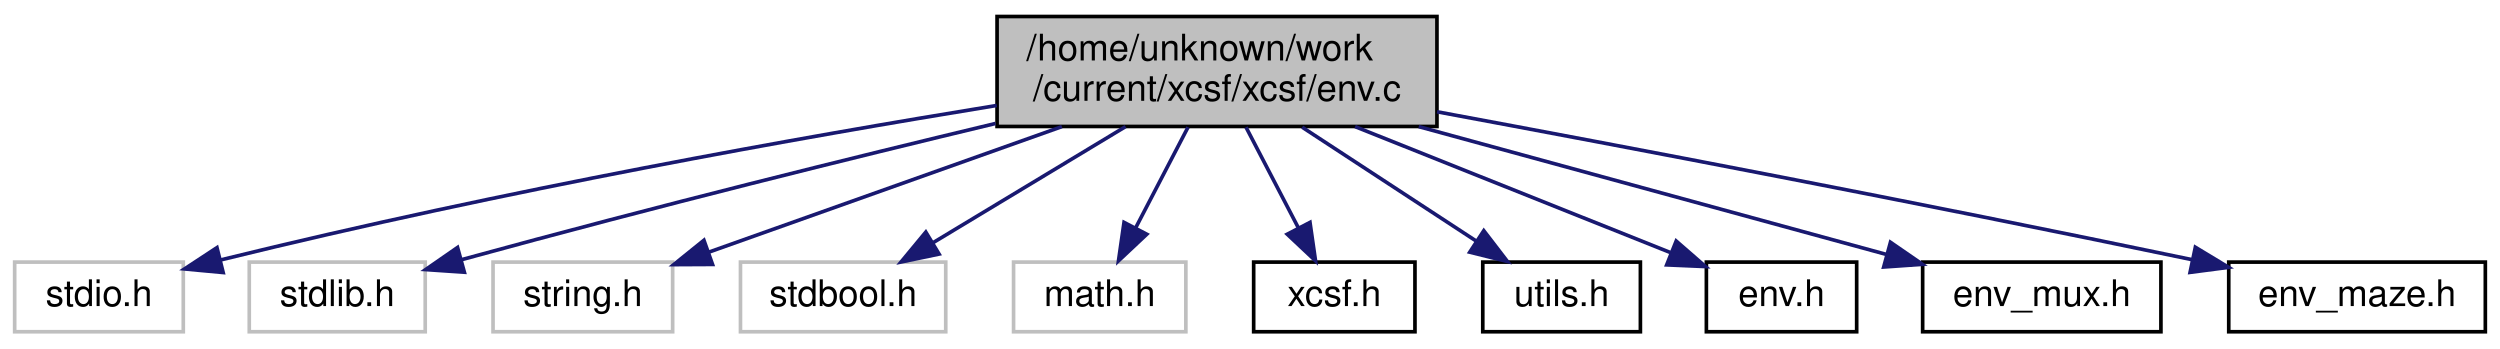
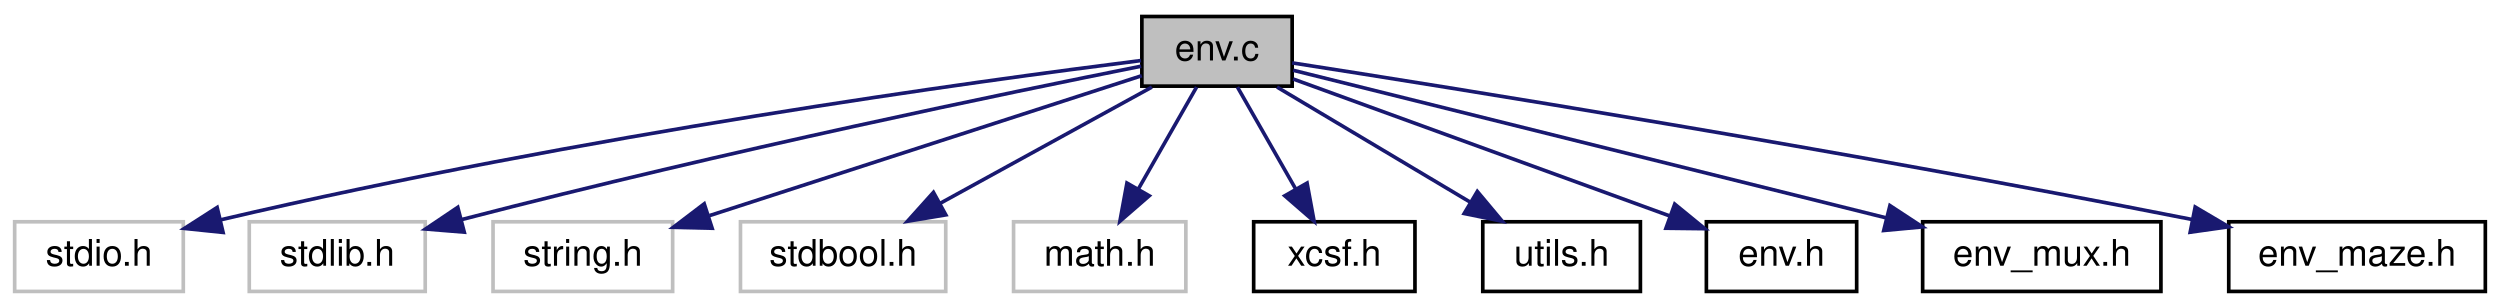
- <svg xmlns="http://www.w3.org/2000/svg" xmlns:xlink="http://www.w3.org/1999/xlink" width="682pt" height="95pt" viewBox="0.00 0.00 682.00 95.00">
-   <g id="graph0" class="graph" transform="scale(1 1) rotate(0) translate(4 91)">
+ <svg xmlns="http://www.w3.org/2000/svg" xmlns:xlink="http://www.w3.org/1999/xlink" width="682pt" height="84pt" viewBox="0.00 0.00 682.00 84.00">
+   <g id="graph0" class="graph" transform="scale(1 1) rotate(0) translate(4 80)">
    <g id="node1" class="node">
-       <polygon fill="#bfbfbf" stroke="#000000" points="268,-56.5 268,-86.5 388,-86.5 388,-56.5 268,-56.5" />
-       <text text-anchor="start" x="276" y="-74.5" font-family="Helvetica,sans-Serif" font-size="10.00" fill="#000000">/home/unknown/work</text>
-       <text text-anchor="middle" x="328" y="-63.5" font-family="Helvetica,sans-Serif" font-size="10.00" fill="#000000">/current/xcsf/xcsf/env.c</text>
+       <polygon fill="#bfbfbf" stroke="#000000" points="307.5,-56.5 307.5,-75.5 348.5,-75.5 348.5,-56.5 307.5,-56.5" />
+       <text text-anchor="middle" x="328" y="-63.5" font-family="Helvetica,sans-Serif" font-size="10.00" fill="#000000">env.c</text>
    </g>
    <g id="node2" class="node">
      <polygon fill="none" stroke="#bfbfbf" points="0,-.5 0,-19.5 46,-19.5 46,-.5 0,-.5" />
      <text text-anchor="middle" x="23" y="-7.5" font-family="Helvetica,sans-Serif" font-size="10.00" fill="#000000">stdio.h</text>
    </g>
    <g id="edge1" class="edge">
-       <path fill="none" stroke="#191970" d="M267.919,-62.233C214.593,-53.541 134.438,-39.335 56.337,-20.127" />
-       <polygon fill="#191970" stroke="#191970" points="56.879,-16.655 46.33,-17.635 55.188,-23.448 56.879,-16.655" />
+       <path fill="none" stroke="#191970" d="M307.259,-63.485C262.865,-57.896 155.257,-43.248 56.183,-20.036" />
+       <polygon fill="#191970" stroke="#191970" points="56.855,-16.598 46.317,-17.689 55.235,-23.408 56.855,-16.598" />
    </g>
    <g id="node3" class="node">
      <polygon fill="none" stroke="#bfbfbf" points="64,-.5 64,-19.5 112,-19.5 112,-.5 64,-.5" />
      <text text-anchor="middle" x="88" y="-7.5" font-family="Helvetica,sans-Serif" font-size="10.00" fill="#000000">stdlib.h</text>
    </g>
    <g id="edge2" class="edge">
-       <path fill="none" stroke="#191970" d="M267.556,-57.312C228.507,-47.95 176.394,-35.092 121.941,-20.169" />
-       <polygon fill="#191970" stroke="#191970" points="122.68,-16.742 112.11,-17.459 120.82,-23.491 122.68,-16.742" />
+       <path fill="none" stroke="#191970" d="M307.31,-61.942C271.518,-54.807 195.561,-39.164 121.983,-20.116" />
+       <polygon fill="#191970" stroke="#191970" points="122.651,-16.673 112.091,-17.53 120.881,-23.445 122.651,-16.673" />
    </g>
    <g id="node4" class="node">
      <polygon fill="none" stroke="#bfbfbf" points="130.5,-.5 130.5,-19.5 179.5,-19.5 179.5,-.5 130.5,-.5" />
      <text text-anchor="middle" x="155" y="-7.5" font-family="Helvetica,sans-Serif" font-size="10.00" fill="#000000">string.h</text>
    </g>
    <g id="edge3" class="edge">
-       <path fill="none" stroke="#191970" d="M285.679,-56.455C256.101,-45.941 217.102,-32.077 189.429,-22.239" />
-       <polygon fill="#191970" stroke="#191970" points="190.379,-18.862 179.784,-18.81 188.034,-25.458 190.379,-18.862" />
+       <path fill="none" stroke="#191970" d="M307.475,-59.356C278.393,-49.942 224.815,-32.599 189.545,-21.182" />
+       <polygon fill="#191970" stroke="#191970" points="190.268,-17.738 179.676,-17.988 188.112,-24.397 190.268,-17.738" />
    </g>
    <g id="node5" class="node">
      <polygon fill="none" stroke="#bfbfbf" points="198,-.5 198,-19.5 254,-19.5 254,-.5 198,-.5" />
      <text text-anchor="middle" x="226" y="-7.5" font-family="Helvetica,sans-Serif" font-size="10.00" fill="#000000">stdbool.h</text>
    </g>
    <g id="edge4" class="edge">
-       <path fill="none" stroke="#191970" d="M303.048,-56.455C287.074,-46.824 266.44,-34.383 250.546,-24.8" />
-       <polygon fill="#191970" stroke="#191970" points="252.177,-21.697 241.806,-19.53 248.563,-27.691 252.177,-21.697" />
+       <path fill="none" stroke="#191970" d="M310.233,-56.245C294.291,-47.493 270.674,-34.527 252.501,-24.55" />
+       <polygon fill="#191970" stroke="#191970" points="254.014,-21.387 243.563,-19.643 250.645,-27.523 254.014,-21.387" />
    </g>
    <g id="node6" class="node">
      <polygon fill="none" stroke="#bfbfbf" points="272.5,-.5 272.5,-19.5 319.5,-19.5 319.5,-.5 272.5,-.5" />
      <text text-anchor="middle" x="296" y="-7.5" font-family="Helvetica,sans-Serif" font-size="10.00" fill="#000000">math.h</text>
    </g>
    <g id="edge5" class="edge">
-       <path fill="none" stroke="#191970" d="M320.09,-56.298C315.787,-48.028 310.424,-37.721 305.852,-28.934" />
-       <polygon fill="#191970" stroke="#191970" points="308.844,-27.102 301.124,-19.847 302.635,-30.334 308.844,-27.102" />
+       <path fill="none" stroke="#191970" d="M322.426,-56.245C318.067,-48.617 311.879,-37.788 306.587,-28.527" />
+       <polygon fill="#191970" stroke="#191970" points="309.51,-26.589 301.51,-19.643 303.433,-30.062 309.51,-26.589" />
    </g>
    <g id="node7" class="node">
      <g id="a_node7">
        <a xlink:href="xcsf_8h.html" target="_top" xlink:title="XCSF data structures. ">
          <polygon fill="none" stroke="#000000" points="338,-.5 338,-19.5 382,-19.5 382,-.5 338,-.5" />
          <text text-anchor="middle" x="360" y="-7.5" font-family="Helvetica,sans-Serif" font-size="10.00" fill="#000000">xcsf.h</text>
        </a>
      </g>
    </g>
    <g id="edge6" class="edge">
-       <path fill="none" stroke="#191970" d="M335.91,-56.298C340.213,-48.028 345.576,-37.721 350.148,-28.934" />
-       <polygon fill="#191970" stroke="#191970" points="353.365,-30.334 354.876,-19.847 347.156,-27.102 353.365,-30.334" />
+       <path fill="none" stroke="#191970" d="M333.574,-56.245C337.933,-48.617 344.121,-37.788 349.413,-28.527" />
+       <polygon fill="#191970" stroke="#191970" points="352.567,-30.062 354.49,-19.643 346.49,-26.589 352.567,-30.062" />
    </g>
    <g id="node8" class="node">
      <g id="a_node8">
        <a xlink:href="utils_8h.html" target="_top" xlink:title="Utility functions for random number handling, etc. ">
          <polygon fill="none" stroke="#000000" points="400.5,-.5 400.5,-19.5 443.5,-19.5 443.5,-.5 400.5,-.5" />
          <text text-anchor="middle" x="422" y="-7.5" font-family="Helvetica,sans-Serif" font-size="10.00" fill="#000000">utils.h</text>
        </a>
      </g>
    </g>
    <g id="edge7" class="edge">
-       <path fill="none" stroke="#191970" d="M351.236,-56.298C365.733,-46.813 384.324,-34.65 398.813,-25.171" />
-       <polygon fill="#191970" stroke="#191970" points="400.778,-28.067 407.23,-19.663 396.946,-22.209 400.778,-28.067" />
+       <path fill="none" stroke="#191970" d="M344.374,-56.245C358.931,-47.573 380.431,-34.764 397.115,-24.825" />
+       <polygon fill="#191970" stroke="#191970" points="399.014,-27.768 405.814,-19.643 395.432,-21.754 399.014,-27.768" />
    </g>
    <g id="node9" class="node">
      <g id="a_node9">
        <a xlink:href="env_8h.html" target="_top" xlink:title="Built-in problem environment interface. ">
          <polygon fill="none" stroke="#000000" points="461.5,-.5 461.5,-19.5 502.5,-19.5 502.5,-.5 461.5,-.5" />
          <text text-anchor="middle" x="482" y="-7.5" font-family="Helvetica,sans-Serif" font-size="10.00" fill="#000000">env.h</text>
        </a>
      </g>
    </g>
    <g id="edge8" class="edge">
-       <path fill="none" stroke="#191970" d="M365.673,-56.455C392.125,-45.891 427.043,-31.947 451.698,-22.101" />
-       <polygon fill="#191970" stroke="#191970" points="453.266,-25.244 461.255,-18.285 450.67,-18.743 453.266,-25.244" />
+       <path fill="none" stroke="#191970" d="M348.769,-58.448C375.176,-48.845 420.983,-32.188 451.395,-21.129" />
+       <polygon fill="#191970" stroke="#191970" points="452.866,-24.318 461.068,-17.612 450.474,-17.74 452.866,-24.318" />
    </g>
    <g id="node10" class="node">
      <g id="a_node10">
        <a xlink:href="env__mux_8h.html" target="_top" xlink:title="The real multiplexer problem environment. ">
          <polygon fill="none" stroke="#000000" points="520.5,-.5 520.5,-19.5 585.5,-19.5 585.5,-.5 520.5,-.5" />
          <text text-anchor="middle" x="553" y="-7.5" font-family="Helvetica,sans-Serif" font-size="10.00" fill="#000000">env_mux.h</text>
        </a>
      </g>
    </g>
    <g id="edge9" class="edge">
-       <path fill="none" stroke="#191970" d="M383.041,-56.455C422.403,-45.696 474.594,-31.431 510.707,-21.56" />
-       <polygon fill="#191970" stroke="#191970" points="511.719,-24.912 520.442,-18.899 509.873,-18.16 511.719,-24.912" />
+       <path fill="none" stroke="#191970" d="M348.764,-60.832C385.43,-51.706 462.32,-32.569 510.592,-20.555" />
+       <polygon fill="#191970" stroke="#191970" points="511.575,-23.917 520.433,-18.105 509.884,-17.124 511.575,-23.917" />
    </g>
    <g id="node11" class="node">
      <g id="a_node11">
        <a xlink:href="env__maze_8h.html" target="_top" xlink:title="The discrete maze problem environment module. ">
          <polygon fill="none" stroke="#000000" points="604,-.5 604,-19.5 674,-19.5 674,-.5 604,-.5" />
          <text text-anchor="middle" x="639" y="-7.5" font-family="Helvetica,sans-Serif" font-size="10.00" fill="#000000">env_maze.h</text>
        </a>
      </g>
    </g>
    <g id="edge10" class="edge">
-       <path fill="none" stroke="#191970" d="M388.027,-60.506C439.993,-50.856 517.413,-36.16 594.122,-20.136" />
-       <polygon fill="#191970" stroke="#191970" points="594.89,-23.552 603.958,-18.073 593.453,-16.701 594.89,-23.552" />
+       <path fill="none" stroke="#191970" d="M348.501,-62.847C391.851,-56.099 496.199,-39.435 593.928,-20.134" />
+       <polygon fill="#191970" stroke="#191970" points="594.846,-23.52 603.971,-18.137 593.481,-16.655 594.846,-23.52" />
    </g>
  </g>
</svg>
